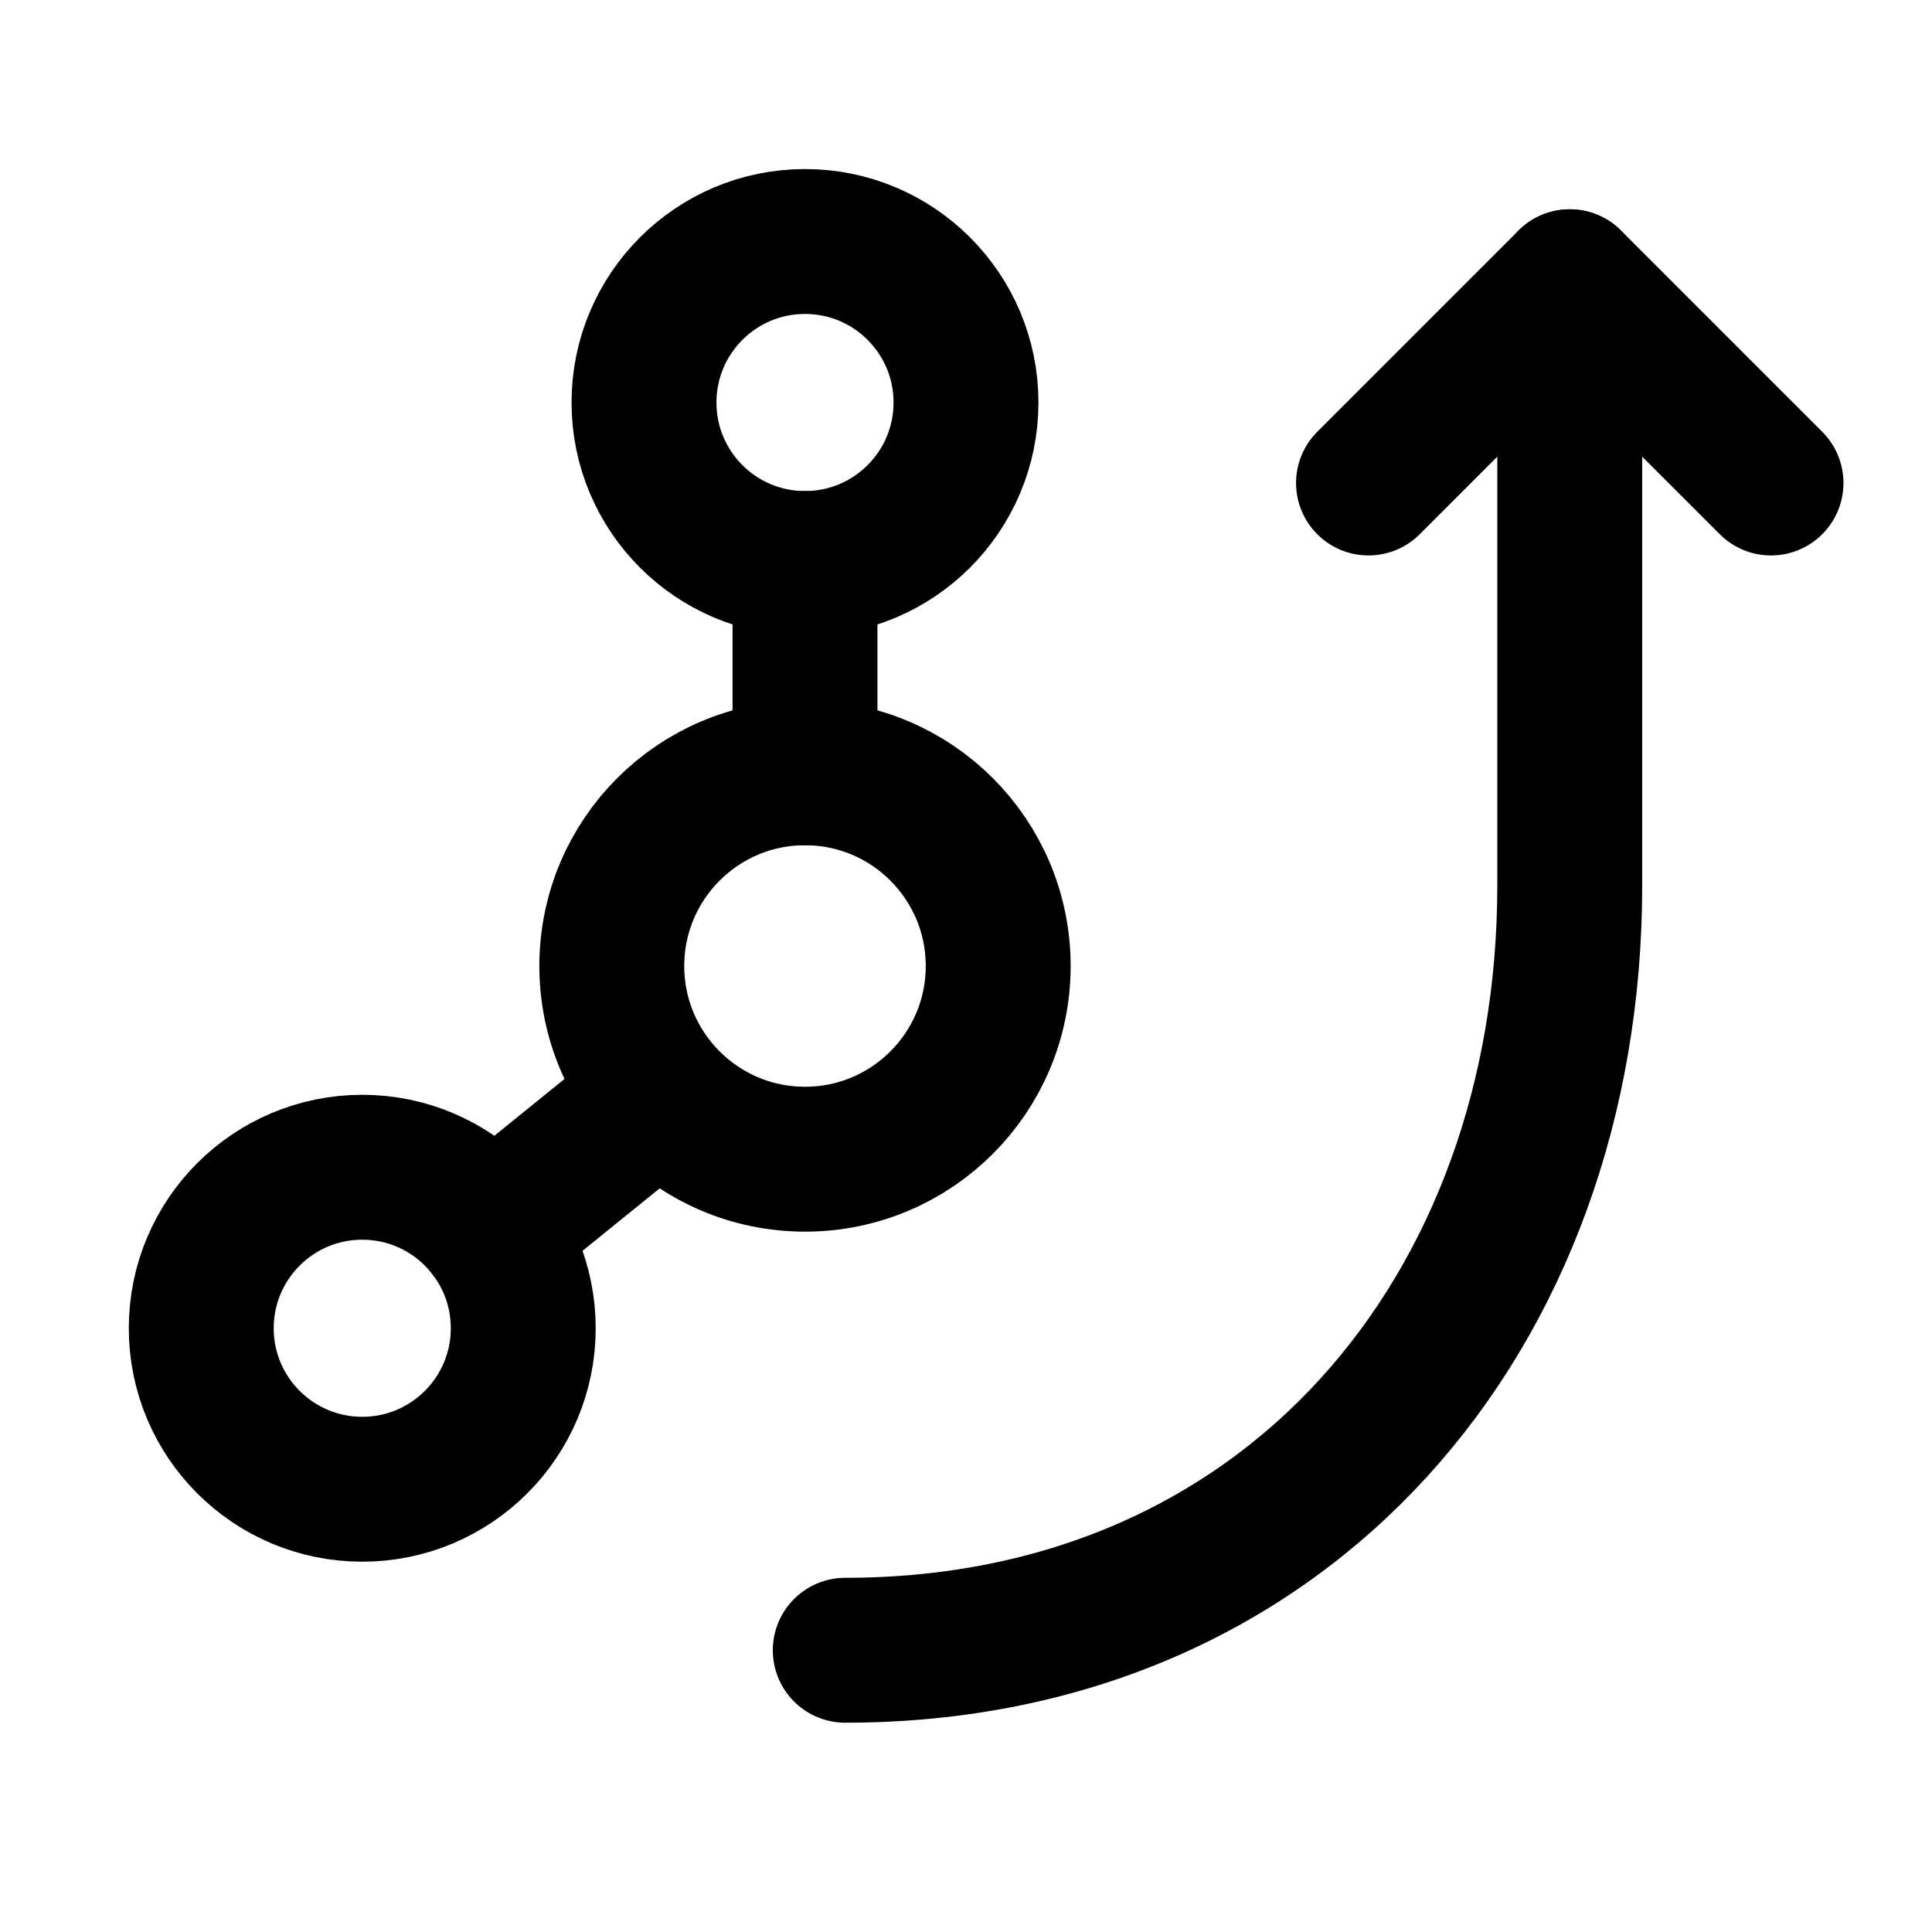
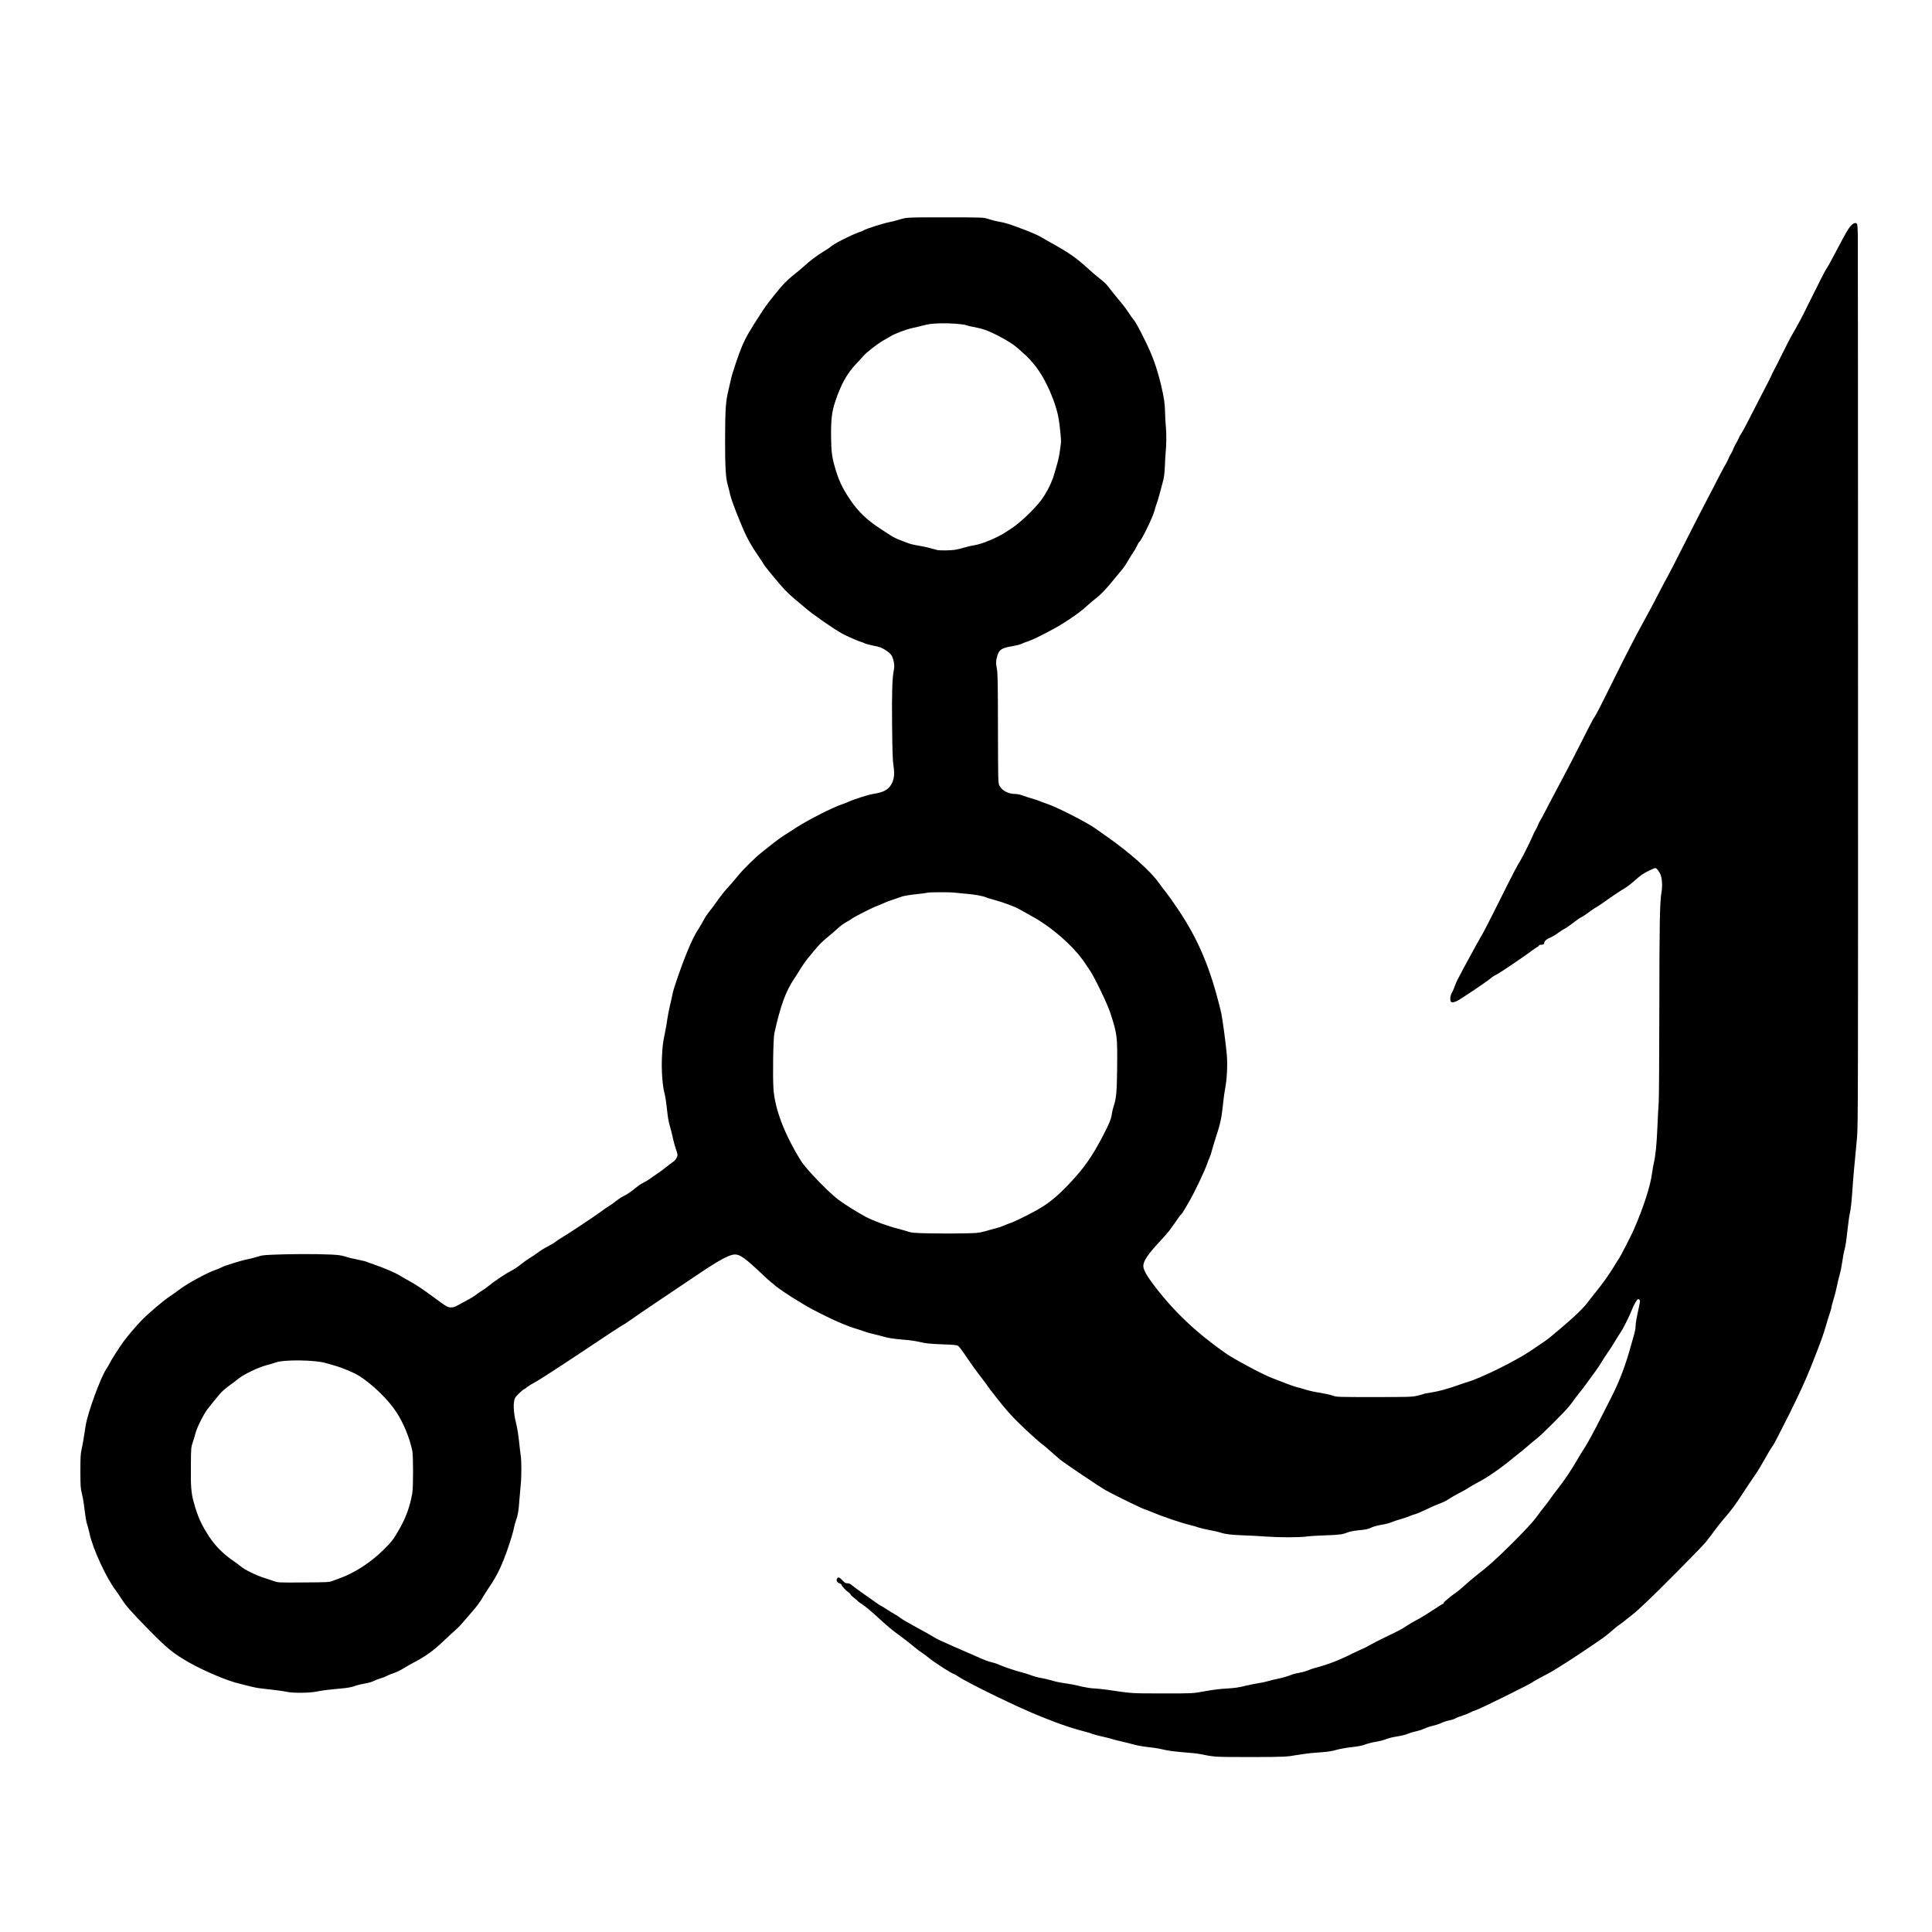
- <svg xmlns="http://www.w3.org/2000/svg" width="24" height="24" viewBox="0 0 24 24" fill="none" stroke="currentColor" stroke-width="1.8" stroke-linecap="round" stroke-linejoin="round">
-   <circle cx="10" cy="5" r="2" />
-   <circle cx="10" cy="12" r="2.4" />
-   <circle cx="4.5" cy="16.5" r="2" />
-   <path d="M10 7v2.6M8.2 13.6 6.1 15.3" />
-   <path d="M10.5 20.5c5.5 0 9-4.2 9-9.5V3.5" />
-   <path d="m17 6 2.5-2.5L22 6" />
+ <svg xmlns="http://www.w3.org/2000/svg" class="img-fluid" id="outputsvg" style="transform: matrix(1, 0, 0, 1, 0, 0); transform-origin: 50% 50%; cursor: move; max-height: 364.78px; transition: transform 200ms ease-in-out;" width="2920" height="2920" viewBox="0 0 29200 29200">
+   <g id="l3PxZvxGjUiKDPZefeape0h" fill="rgb(0,0,0)" style="transform: none;">
+     <g style="transform: none;">
+       <path id="pY03GCeKl" d="M 18370 26549 c -58 -5 -139 -18 -180 -28 -41 -11 -140 -24 -220 -30 -214 -17 -316 -30 -400 -51 -41 -10 -100 -21 -130 -24 -176 -20 -233 -30 -310 -51 -47 -13 -130 -34 -185 -46 -55 -12 -117 -28 -139 -36 -21 -7 -91 -25 -155 -39 -64 -14 -127 -32 -141 -38 -14 -7 -65 -23 -115 -35 -143 -36 -350 -103 -495 -161 -58 -23 -136 -54 -175 -69 -318 -125 -1091 -501 -1246 -605 -30 -20 -58 -36 -62 -36 -23 0 -275 -161 -362 -230 -38 -31 -92 -72 -120 -90 -52 -35 -86 -62 -188 -146 -34 -28 -105 -82 -157 -120 -112 -81 -166 -126 -347 -292 -74 -68 -165 -143 -203 -168 -38 -24 -73 -50 -77 -57 -4 -7 -29 -28 -55 -47 -26 -19 -50 -42 -53 -52 -3 -9 -18 -24 -33 -34 -36 -23 -102 -94 -102 -110 0 -6 -13 -17 -29 -22 -38 -13 -56 -45 -41 -72 16 -30 36 -24 82 25 34 37 48 45 77 45 23 0 43 8 60 24 15 14 94 72 176 130 83 58 155 109 160 113 39 29 104 73 110 73 3 0 43 24 88 54 45 29 98 61 117 71 19 10 60 36 91 60 31 23 139 86 240 140 101 55 209 115 240 134 30 20 82 48 115 63 107 49 357 160 464 205 58 25 139 60 181 79 41 18 100 39 129 45 30 6 75 21 100 31 89 40 267 100 360 123 52 13 122 35 155 49 33 13 92 29 130 35 39 6 102 20 140 31 100 29 136 37 260 55 61 9 134 23 164 31 79 22 208 44 266 44 28 1 111 10 185 20 383 56 350 54 830 54 455 1 455 1 635 -32 112 -21 238 -37 335 -42 117 -6 184 -16 275 -39 66 -16 156 -35 201 -41 44 -6 112 -20 150 -32 38 -11 103 -27 144 -35 73 -14 141 -34 227 -67 23 -8 72 -20 110 -26 37 -6 93 -22 123 -35 30 -13 84 -31 120 -40 137 -34 330 -106 460 -170 74 -37 175 -85 224 -106 49 -21 110 -52 135 -68 25 -16 127 -68 226 -116 225 -108 244 -118 330 -175 39 -26 103 -64 143 -84 41 -20 126 -71 190 -113 193 -126 205 -133 214 -133 4 0 8 -6 8 -12 0 -7 15 -24 32 -38 18 -14 46 -37 63 -52 17 -15 55 -43 83 -62 29 -19 91 -71 139 -115 49 -44 116 -102 150 -128 215 -168 332 -273 580 -520 189 -190 300 -309 346 -373 38 -52 91 -122 118 -155 28 -33 70 -89 95 -125 24 -36 78 -108 119 -160 90 -113 221 -308 295 -440 30 -52 83 -140 119 -194 35 -55 111 -192 169 -305 58 -113 155 -305 217 -426 132 -257 222 -494 310 -815 13 -47 33 -116 44 -155 11 -38 21 -90 21 -115 0 -49 16 -140 50 -293 17 -76 19 -101 10 -112 -6 -7 -18 -11 -25 -9 -18 7 -66 93 -93 166 -28 75 -138 295 -167 333 -12 17 -50 77 -84 134 -34 58 -83 134 -110 170 -26 36 -71 107 -101 156 -48 78 -93 142 -272 384 -18 24 -47 60 -64 80 -17 20 -48 61 -69 91 -21 30 -59 80 -84 110 -82 98 -398 413 -476 475 -42 33 -114 93 -161 134 -48 41 -99 84 -115 95 -15 12 -61 48 -101 81 -186 153 -375 283 -516 357 -53 28 -116 64 -139 80 -23 16 -91 54 -150 85 -60 31 -121 66 -138 78 -37 28 -117 68 -169 85 -22 7 -103 43 -182 80 -78 38 -157 71 -175 75 -19 4 -61 19 -94 33 -33 13 -97 35 -141 47 -45 13 -103 32 -129 44 -26 11 -90 28 -144 36 -53 9 -119 26 -147 39 -63 29 -81 33 -211 46 -56 5 -125 19 -154 30 -80 32 -126 38 -339 45 -107 3 -235 11 -285 18 -117 15 -406 15 -615 0 -91 -7 -241 -15 -335 -18 -181 -6 -283 -18 -349 -42 -23 -8 -98 -25 -167 -38 -69 -13 -143 -31 -165 -39 -21 -8 -77 -25 -124 -36 -137 -33 -426 -131 -567 -191 -50 -21 -94 -39 -98 -39 -25 0 -449 -205 -619 -300 -87 -48 -633 -416 -689 -464 -26 -23 -91 -79 -144 -126 -52 -47 -106 -92 -120 -101 -40 -27 -237 -205 -357 -324 -118 -116 -197 -206 -311 -350 -114 -145 -139 -177 -175 -230 -19 -27 -68 -93 -109 -145 -42 -53 -125 -169 -185 -258 -60 -90 -120 -171 -134 -180 -20 -13 -64 -18 -216 -23 -215 -8 -269 -13 -376 -39 -41 -10 -136 -24 -210 -30 -170 -14 -248 -26 -330 -49 -36 -11 -108 -29 -160 -41 -52 -13 -108 -28 -125 -36 -16 -7 -64 -23 -105 -35 -92 -27 -174 -58 -305 -115 -113 -49 -396 -191 -459 -230 -22 -14 -84 -51 -136 -82 -127 -75 -307 -197 -350 -237 -19 -17 -45 -39 -57 -46 -12 -8 -85 -75 -162 -148 -223 -211 -308 -271 -380 -271 -85 0 -231 78 -550 293 -64 43 -307 207 -541 363 -234 157 -459 310 -500 341 -41 30 -88 61 -105 68 -16 7 -298 192 -625 411 -327 218 -638 419 -690 447 -52 27 -110 63 -128 78 -18 16 -36 29 -40 29 -18 0 -129 104 -147 138 -32 59 -26 221 14 377 18 73 36 182 46 280 9 88 20 184 25 214 13 70 13 331 0 441 -5 47 -14 150 -20 230 -11 165 -23 233 -50 305 -11 28 -26 84 -34 125 -15 81 -92 320 -150 465 -75 188 -133 295 -256 475 -17 25 -52 81 -78 125 -26 45 -87 127 -137 183 -49 57 -116 134 -148 172 -32 38 -80 88 -108 112 -28 24 -113 102 -188 173 -144 138 -274 232 -438 317 -50 26 -125 68 -165 94 -40 26 -107 58 -148 71 -41 14 -88 33 -105 43 -16 10 -57 26 -90 35 -33 10 -82 29 -109 42 -27 14 -90 32 -139 39 -49 8 -117 25 -151 38 -43 16 -104 27 -192 35 -200 18 -302 31 -389 49 -97 20 -353 22 -435 3 -54 -12 -201 -32 -390 -52 -52 -5 -133 -21 -180 -34 -47 -13 -119 -31 -160 -41 -170 -38 -531 -191 -759 -321 -238 -137 -321 -205 -611 -500 -249 -253 -340 -356 -404 -459 -28 -43 -64 -97 -81 -119 -141 -181 -350 -630 -400 -860 -9 -44 -25 -105 -35 -135 -17 -52 -25 -95 -51 -305 -6 -49 -20 -128 -32 -175 -19 -75 -22 -113 -22 -335 0 -201 3 -265 17 -325 10 -41 24 -118 32 -170 9 -52 22 -138 30 -190 32 -201 228 -737 318 -868 16 -23 36 -57 44 -75 17 -39 153 -253 209 -328 62 -85 191 -237 269 -317 106 -110 330 -301 437 -372 52 -35 112 -78 134 -95 112 -88 424 -259 549 -301 38 -13 79 -30 90 -37 34 -22 294 -104 386 -122 47 -9 121 -28 165 -42 75 -24 98 -26 390 -35 342 -9 742 -3 849 14 38 6 85 17 104 25 19 8 91 25 160 39 69 14 133 29 141 34 9 4 57 22 106 38 141 48 327 127 386 164 30 19 95 56 144 83 111 60 198 118 386 256 192 142 205 149 259 149 36 0 63 -10 125 -46 44 -25 107 -59 140 -76 33 -17 78 -45 100 -62 22 -18 65 -47 95 -66 30 -18 78 -52 105 -75 79 -66 263 -189 343 -229 39 -20 100 -60 135 -89 34 -29 97 -74 140 -101 43 -26 104 -67 135 -91 31 -24 98 -65 147 -90 50 -26 101 -57 115 -70 14 -12 58 -41 99 -65 91 -53 496 -322 585 -389 36 -28 87 -62 113 -78 26 -15 74 -49 107 -76 34 -27 83 -60 111 -74 71 -37 122 -71 194 -131 35 -30 88 -65 117 -78 28 -13 73 -40 100 -60 26 -20 72 -52 103 -72 31 -20 90 -63 131 -96 42 -34 92 -72 113 -86 37 -25 67 -73 67 -107 0 -10 -12 -49 -25 -88 -14 -38 -34 -114 -46 -168 -11 -54 -31 -132 -44 -174 -13 -41 -29 -121 -35 -176 -21 -190 -31 -262 -50 -337 -28 -111 -44 -338 -36 -520 8 -174 15 -232 45 -375 12 -55 28 -148 36 -207 8 -58 28 -160 44 -225 16 -65 32 -138 36 -163 11 -67 133 -421 215 -620 69 -170 125 -283 180 -365 15 -22 46 -76 70 -120 23 -44 63 -105 89 -136 25 -31 64 -82 86 -114 74 -106 147 -200 204 -260 31 -33 94 -106 140 -163 90 -111 267 -284 372 -366 36 -28 109 -86 162 -129 54 -43 132 -99 175 -126 42 -26 123 -77 178 -114 175 -114 557 -308 694 -352 30 -10 71 -25 90 -35 69 -34 306 -110 379 -121 154 -23 229 -64 275 -149 40 -73 49 -153 30 -275 -12 -76 -17 -221 -21 -614 -5 -504 2 -719 28 -843 12 -56 -1 -141 -31 -202 -16 -30 -40 -54 -93 -88 -63 -41 -86 -50 -181 -68 -60 -12 -127 -30 -147 -41 -21 -10 -43 -19 -49 -19 -17 0 -217 -88 -280 -123 -138 -77 -448 -292 -560 -390 -52 -45 -129 -110 -170 -143 -41 -34 -104 -93 -140 -131 -76 -80 -313 -368 -319 -386 -4 -11 -25 -44 -150 -229 -26 -40 -74 -123 -105 -185 -79 -158 -230 -543 -251 -638 -9 -44 -25 -108 -35 -142 -32 -104 -42 -285 -41 -693 1 -451 9 -571 50 -740 16 -69 34 -148 40 -175 14 -72 116 -373 163 -485 64 -151 118 -243 322 -555 59 -92 236 -313 320 -403 37 -38 104 -99 149 -134 45 -34 109 -88 142 -118 94 -87 191 -160 302 -229 57 -34 106 -67 109 -72 18 -29 303 -176 418 -215 38 -13 74 -28 81 -34 20 -17 306 -108 375 -120 36 -6 112 -25 170 -43 105 -32 105 -32 685 -32 580 0 580 0 660 27 44 15 112 32 150 38 84 14 126 26 270 78 190 69 320 124 380 161 22 14 90 52 150 86 276 154 361 214 566 399 31 28 89 78 130 111 119 97 129 106 192 190 34 44 86 109 117 145 62 71 129 160 174 230 15 25 38 56 50 70 36 41 88 135 189 340 108 220 174 405 235 660 46 194 58 278 61 420 1 58 6 161 13 228 9 110 7 260 -6 392 -3 25 -7 108 -10 185 -4 90 -12 167 -25 215 -44 172 -82 307 -96 342 -8 20 -26 78 -40 128 -29 104 -195 441 -226 461 -6 3 -22 30 -35 60 -14 30 -35 67 -48 84 -12 16 -49 75 -81 130 -32 55 -72 116 -90 135 -17 19 -76 91 -131 159 -110 138 -201 233 -284 295 -30 22 -93 76 -140 120 -92 86 -331 248 -495 336 -200 107 -308 159 -373 181 -37 12 -83 30 -103 40 -20 10 -78 25 -130 34 -164 27 -204 50 -232 135 -25 74 -27 126 -11 205 13 63 16 201 17 902 2 828 2 828 24 870 41 76 132 122 243 123 25 0 77 12 115 26 39 15 100 34 136 44 36 10 83 26 105 35 21 9 83 32 138 51 152 54 589 277 708 363 20 14 102 72 183 129 346 243 655 519 777 692 33 47 82 112 110 145 27 33 113 154 190 269 306 459 484 884 641 1536 20 83 74 474 89 653 13 152 2 377 -27 517 -8 41 -24 158 -34 260 -19 185 -41 280 -116 505 -13 39 -33 108 -46 155 -12 47 -30 101 -39 120 -10 19 -23 53 -30 75 -36 112 -211 478 -289 605 -22 36 -51 86 -65 111 -13 25 -32 52 -42 60 -9 8 -32 37 -50 64 -35 52 -77 112 -132 186 -18 24 -77 91 -131 149 -190 204 -261 308 -261 384 0 54 46 139 149 276 305 404 639 722 1089 1039 125 88 552 317 697 374 232 92 331 128 388 143 34 8 98 27 142 40 44 14 135 34 204 44 68 11 153 29 190 42 66 23 68 23 631 23 516 0 572 -2 645 -19 44 -10 87 -22 96 -26 8 -5 64 -16 125 -25 106 -16 256 -57 419 -116 44 -16 105 -36 135 -45 200 -59 713 -313 940 -465 209 -141 251 -170 287 -199 314 -258 506 -436 578 -535 16 -22 72 -94 125 -159 115 -144 189 -248 271 -381 33 -55 69 -112 80 -126 23 -34 188 -355 222 -434 150 -346 252 -661 277 -862 7 -48 18 -113 25 -143 26 -103 44 -284 55 -550 6 -146 15 -314 20 -375 4 -60 8 -708 9 -1440 1 -1261 7 -1584 32 -1724 16 -93 11 -204 -11 -263 -20 -55 -61 -108 -83 -108 -20 0 -153 66 -204 101 -25 18 -78 62 -118 98 -40 36 -99 82 -132 101 -76 45 -230 148 -318 213 -38 28 -91 63 -117 77 -25 14 -81 51 -123 84 -43 32 -92 64 -109 71 -17 7 -69 43 -116 80 -47 37 -103 76 -125 87 -22 11 -71 43 -109 70 -38 28 -92 60 -120 71 -53 21 -85 51 -86 78 0 19 -20 29 -56 29 -13 0 -24 5 -24 10 0 6 -10 15 -22 20 -13 6 -61 39 -108 75 -90 68 -432 300 -489 331 -18 11 -45 25 -60 33 -14 7 -39 26 -56 41 -41 38 -449 312 -504 339 -53 25 -87 27 -95 5 -13 -33 -5 -91 18 -131 14 -23 34 -71 46 -105 20 -58 38 -93 135 -273 18 -33 48 -89 68 -125 83 -156 200 -365 222 -400 13 -20 120 -230 238 -466 222 -445 283 -562 322 -620 26 -38 188 -365 200 -404 4 -14 19 -42 32 -64 14 -21 31 -55 38 -76 7 -21 24 -55 38 -76 13 -22 35 -61 49 -89 41 -81 138 -266 258 -490 63 -115 196 -374 298 -575 101 -201 189 -371 195 -379 26 -30 94 -161 267 -511 99 -201 188 -378 197 -395 9 -16 53 -102 98 -190 81 -158 112 -216 172 -325 64 -117 162 -298 191 -355 60 -119 164 -315 232 -440 19 -33 124 -240 235 -460 111 -220 220 -431 240 -470 21 -38 81 -153 133 -255 113 -222 208 -402 237 -450 12 -19 29 -55 39 -79 10 -25 26 -57 37 -72 11 -15 26 -47 34 -70 9 -24 28 -64 44 -89 15 -25 34 -61 41 -80 7 -19 23 -49 36 -66 12 -17 36 -57 52 -90 17 -32 48 -93 70 -134 22 -41 94 -181 159 -310 66 -129 128 -248 137 -265 9 -16 25 -50 36 -75 10 -25 28 -61 39 -80 11 -19 67 -129 124 -245 57 -115 122 -241 144 -280 121 -211 173 -309 230 -430 13 -27 31 -63 40 -80 9 -16 27 -52 40 -80 13 -27 31 -63 40 -80 9 -16 27 -52 40 -80 13 -27 31 -63 40 -80 9 -16 30 -57 46 -90 16 -33 37 -71 47 -85 24 -35 61 -102 155 -280 157 -297 179 -335 224 -382 38 -41 74 -49 89 -20 5 9 10 87 11 172 1 85 3 3148 3 6805 1 6154 0 6663 -15 6825 -45 470 -58 613 -72 825 -10 142 -23 262 -35 312 -10 44 -28 172 -40 284 -11 117 -29 232 -40 269 -11 36 -27 118 -35 183 -9 64 -27 156 -41 205 -14 48 -34 131 -44 184 -11 54 -33 141 -50 193 -16 52 -30 104 -30 114 0 11 -12 52 -26 93 -14 40 -39 120 -55 178 -38 135 -90 280 -228 625 -84 211 -165 387 -327 715 -119 239 -229 451 -243 470 -15 19 -48 71 -73 115 -105 185 -151 263 -183 310 -80 116 -142 208 -185 275 -122 189 -194 288 -279 384 -57 65 -157 191 -205 260 -16 23 -32 43 -35 46 -4 3 -18 21 -31 40 -37 52 -93 111 -480 503 -343 346 -551 546 -662 634 -131 105 -163 129 -197 152 -20 13 -59 45 -88 70 -93 82 -127 108 -224 174 -53 35 -109 73 -125 85 -183 127 -542 358 -629 402 -153 80 -227 121 -245 136 -32 27 -795 404 -849 419 -31 9 -74 27 -96 40 -22 12 -71 32 -110 44 -38 11 -84 29 -102 40 -17 11 -60 25 -95 32 -34 6 -90 24 -124 40 -34 16 -93 35 -133 44 -39 8 -93 26 -120 40 -27 13 -80 31 -119 39 -38 8 -100 26 -136 41 -36 15 -110 33 -164 40 -53 8 -125 25 -159 39 -34 14 -105 33 -157 41 -52 8 -125 27 -163 41 -47 18 -110 30 -203 40 -74 8 -173 25 -220 38 -96 27 -129 32 -325 46 -77 5 -207 22 -290 36 -147 26 -161 27 -635 30 -267 1 -532 -2 -590 -7 z  m -13350 -2653 c 25 -10 74 -28 110 -41 219 -76 467 -236 656 -421 143 -142 159 -162 261 -344 92 -163 151 -331 184 -520 16 -91 16 -569 0 -645 -40 -191 -131 -414 -236 -576 -123 -190 -356 -419 -562 -551 -77 -50 -251 -123 -373 -158 -41 -11 -104 -29 -140 -40 -161 -47 -628 -53 -749 -9 -31 11 -99 32 -151 45 -111 29 -330 133 -405 193 -27 22 -94 72 -148 112 -54 39 -116 93 -137 118 -85 102 -148 179 -192 236 -59 76 -161 280 -183 365 -9 36 -28 99 -42 140 -25 72 -26 84 -28 340 -4 326 4 425 45 571 61 219 111 329 235 519 83 127 204 250 335 342 53 36 116 83 140 103 62 52 240 139 357 174 54 17 123 40 153 51 52 19 76 20 440 17 350 -2 389 -4 430 -21 z  m 9735 -5261 c 34 -3 92 -14 130 -25 39 -12 111 -31 161 -44 50 -13 108 -33 130 -44 21 -10 64 -27 94 -37 85 -27 383 -179 495 -252 129 -84 238 -177 371 -316 244 -255 365 -426 538 -759 93 -177 122 -251 132 -331 4 -29 15 -76 25 -106 40 -114 49 -219 53 -554 5 -511 4 -525 -102 -857 -39 -123 -232 -526 -300 -628 -21 -31 -56 -84 -78 -117 -168 -256 -508 -556 -824 -726 -63 -34 -140 -77 -170 -95 -62 -38 -237 -103 -386 -144 -55 -15 -109 -32 -120 -37 -34 -18 -166 -43 -284 -53 -63 -6 -151 -14 -195 -19 -80 -9 -397 -7 -412 2 -5 3 -80 13 -168 22 -95 10 -182 25 -215 36 -30 11 -93 33 -140 48 -47 15 -100 35 -117 44 -18 10 -63 28 -100 42 -85 30 -379 180 -412 209 -9 8 -43 28 -76 46 -33 18 -90 60 -126 94 -36 33 -99 88 -140 121 -86 69 -139 123 -218 218 -31 37 -75 91 -99 120 -24 29 -68 93 -99 142 -30 50 -76 122 -102 161 -126 188 -206 408 -297 819 -18 80 -27 645 -14 840 21 309 165 685 415 1089 77 124 416 475 565 587 101 75 304 202 419 262 114 60 324 137 481 177 63 16 135 37 160 46 34 13 91 19 235 23 211 7 696 4 790 -4 z  m -322 -10325 c 32 -5 95 -20 140 -34 45 -14 115 -30 155 -36 113 -16 357 -119 477 -200 22 -15 65 -43 95 -62 122 -80 353 -302 442 -426 86 -120 156 -263 193 -392 7 -25 27 -93 44 -152 17 -59 35 -149 41 -200 6 -51 13 -106 16 -121 4 -25 -15 -226 -32 -337 -40 -262 -205 -636 -369 -835 -46 -56 -100 -116 -121 -135 -22 -18 -68 -60 -104 -93 -84 -77 -170 -133 -344 -223 -138 -70 -221 -99 -361 -124 -38 -7 -81 -17 -95 -23 -51 -20 -247 -34 -400 -30 -123 4 -175 10 -250 30 -52 14 -133 33 -180 43 -86 19 -254 82 -319 122 -20 11 -67 39 -104 60 -98 56 -261 183 -310 240 -23 28 -73 82 -110 121 -134 140 -228 310 -311 559 -54 160 -68 276 -65 543 2 206 12 294 50 430 61 219 117 339 243 525 117 172 248 298 442 425 49 32 119 78 155 101 37 24 98 56 135 70 38 14 98 37 133 51 35 14 107 31 160 39 53 8 134 25 181 39 47 13 94 26 105 28 38 9 210 7 268 -3 z " />
+     </g>
+   </g>
+   <g id="l3PL5YuVi2qSsyQjGRW8fy7" fill="rgb(255,255,255)" style="transform: none;">
+     <g style="transform: none;" />
+   </g>
</svg>
